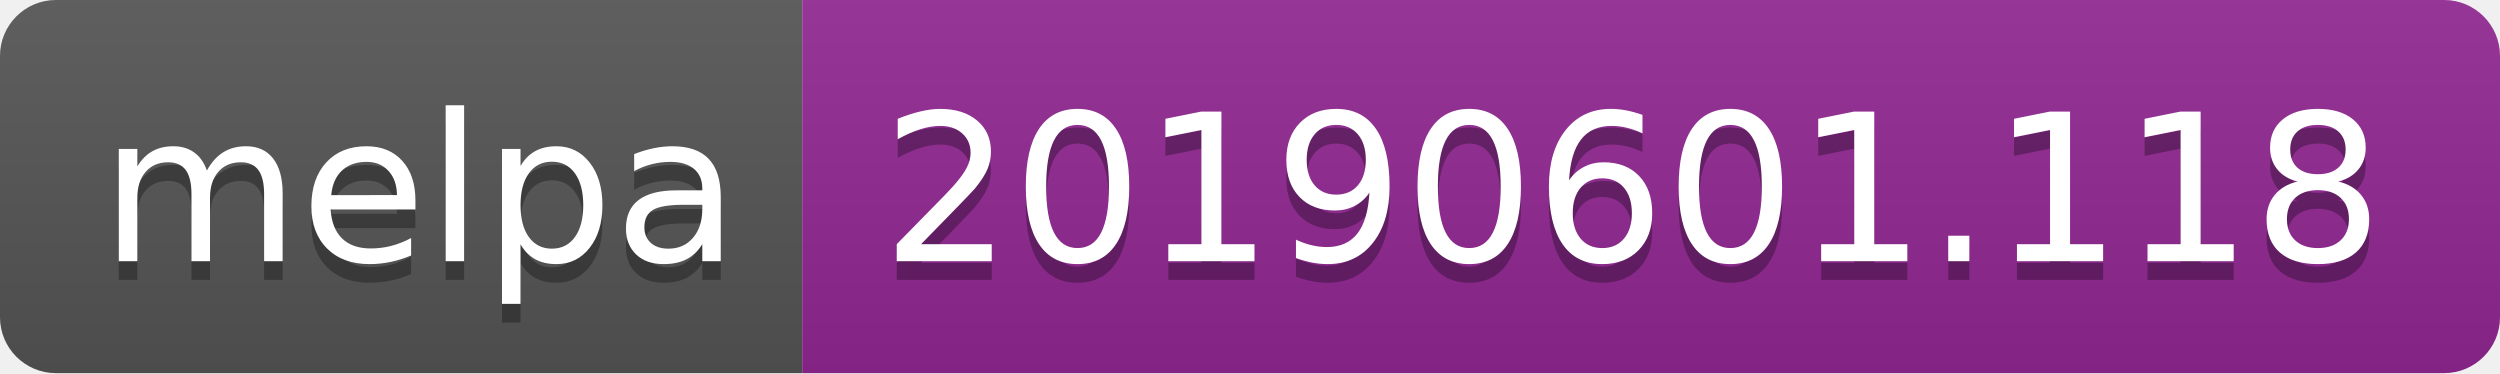
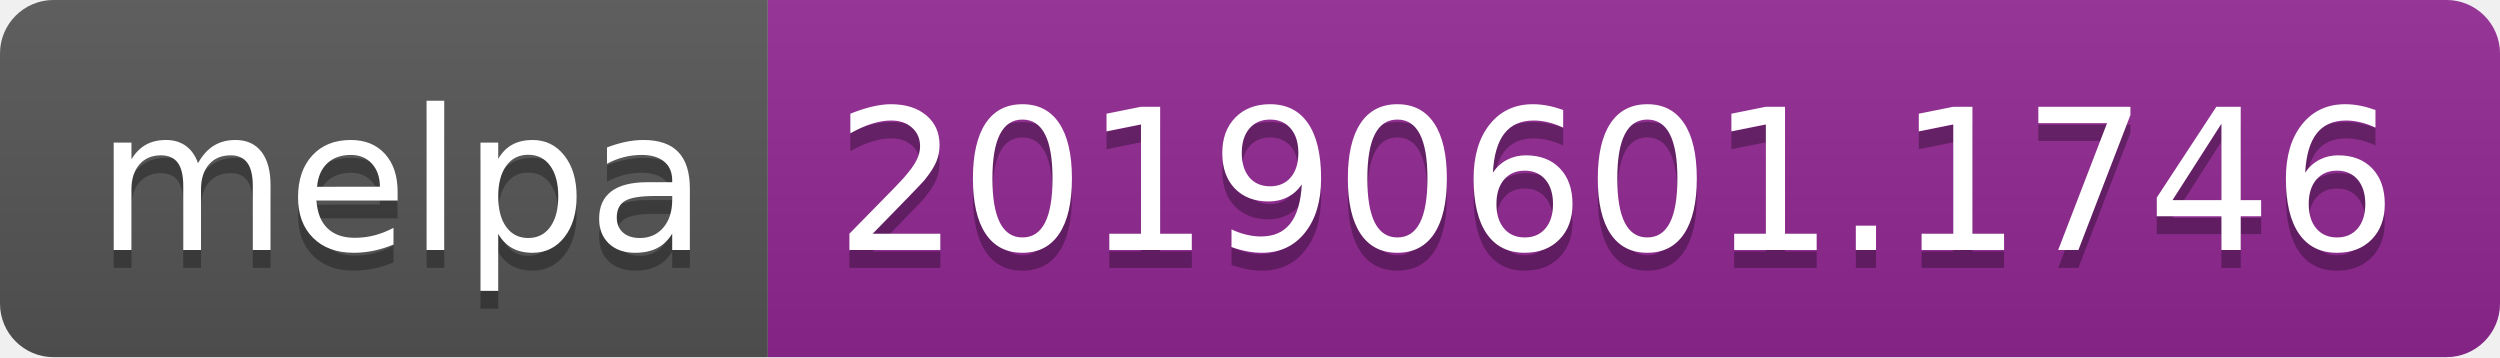
- <svg xmlns="http://www.w3.org/2000/svg" width="134" height="20">
+ <svg xmlns="http://www.w3.org/2000/svg" width="140" height="20">
  <linearGradient id="b" x2="0" y2="100%">
    <stop offset="0" stop-color="#bbb" stop-opacity=".1" />
    <stop offset="1" stop-opacity=".1" />
  </linearGradient>
  <clipPath id="a">
-     <rect width="134" height="20" rx="3" fill="#fff" />
+     <rect width="140" height="20" rx="3" fill="#fff" />
  </clipPath>
  <g clip-path="url(#a)">
    <path fill="#555" d="M0 0h43v20H0z" />
-     <path fill="#922793" d="M43 0h91v20H43z" />
-     <path fill="url(#b)" d="M0 0h134v20H0z" />
+     <path fill="#922793" d="M43 0h97v20H43z" />
+     <path fill="url(#b)" d="M0 0h140v20H0z" />
  </g>
  <g fill="#fff" text-anchor="middle" font-family="DejaVu Sans,Verdana,Geneva,sans-serif" font-size="110">
    <text x="225" y="150" fill="#010101" fill-opacity=".3" transform="scale(.1)" textLength="330">melpa</text>
    <text x="225" y="140" transform="scale(.1)" textLength="330">melpa</text>
-     <text x="875" y="150" fill="#010101" fill-opacity=".3" transform="scale(.1)" textLength="810">20190601.118</text>
-     <text x="875" y="140" transform="scale(.1)" textLength="810">20190601.118</text>
+     <text x="905" y="150" fill="#010101" fill-opacity=".3" transform="scale(.1)" textLength="870">20190601.1746</text>
+     <text x="905" y="140" transform="scale(.1)" textLength="870">20190601.1746</text>
  </g>
</svg>
